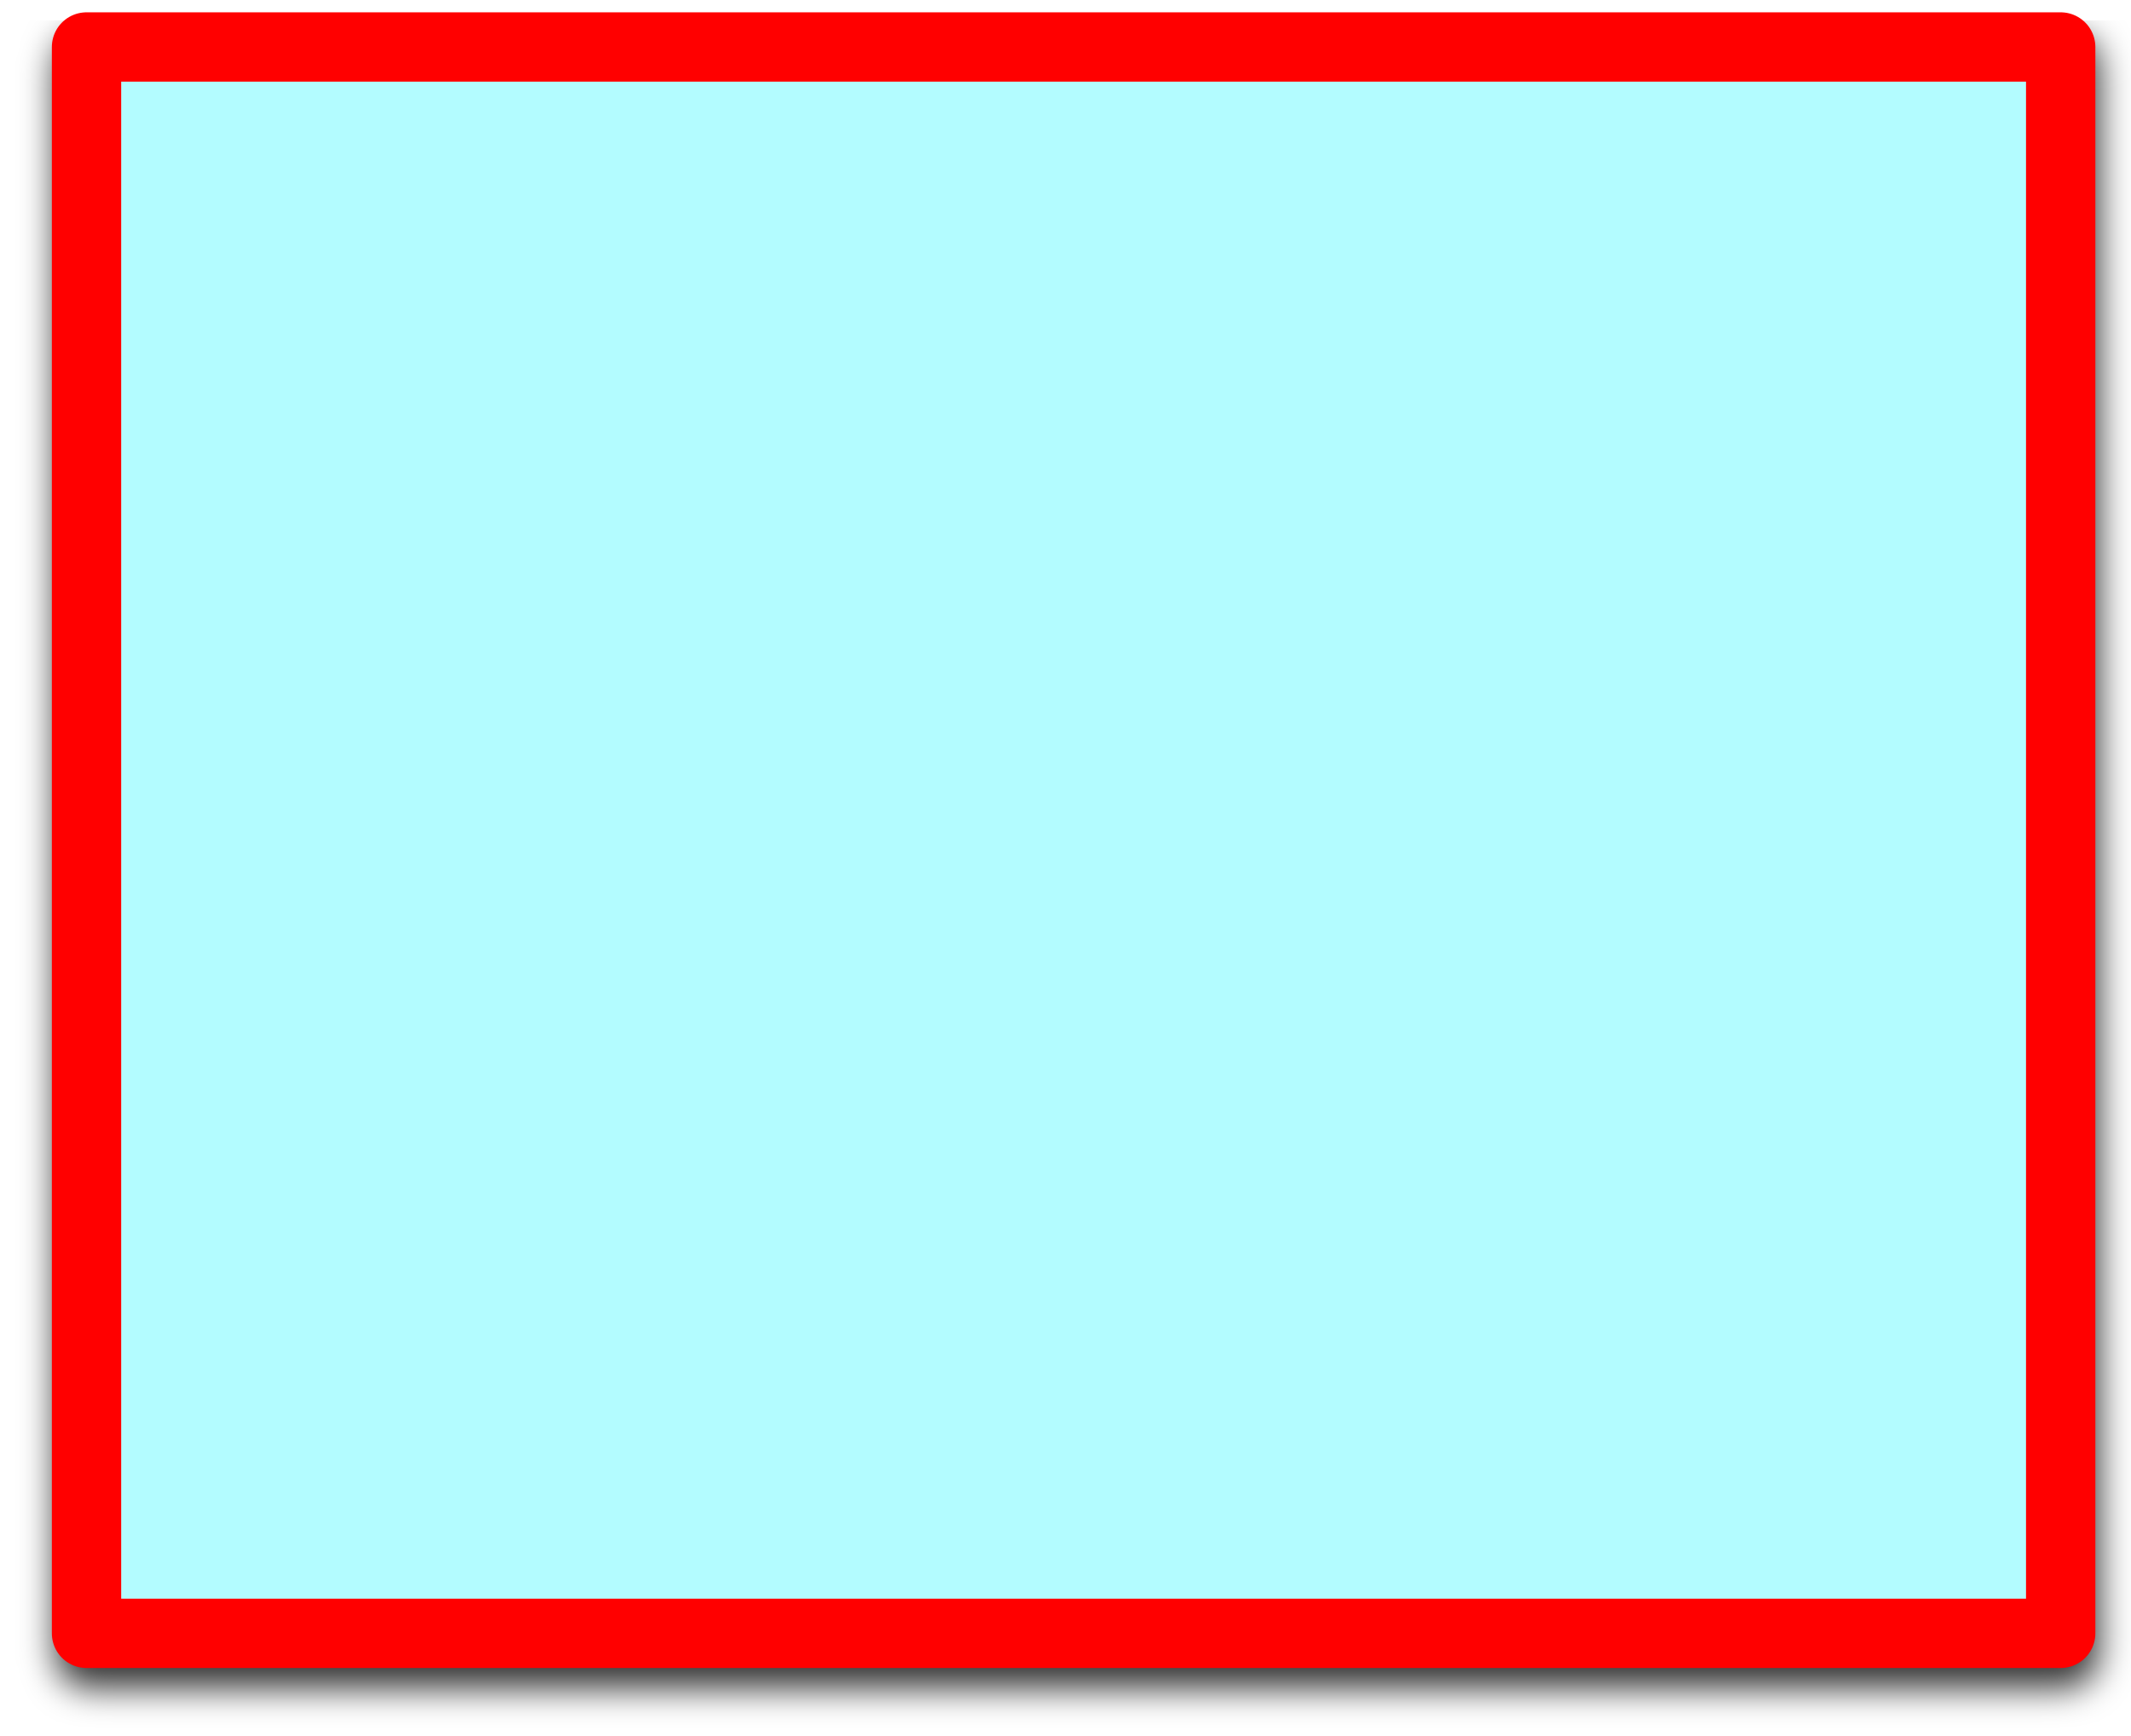
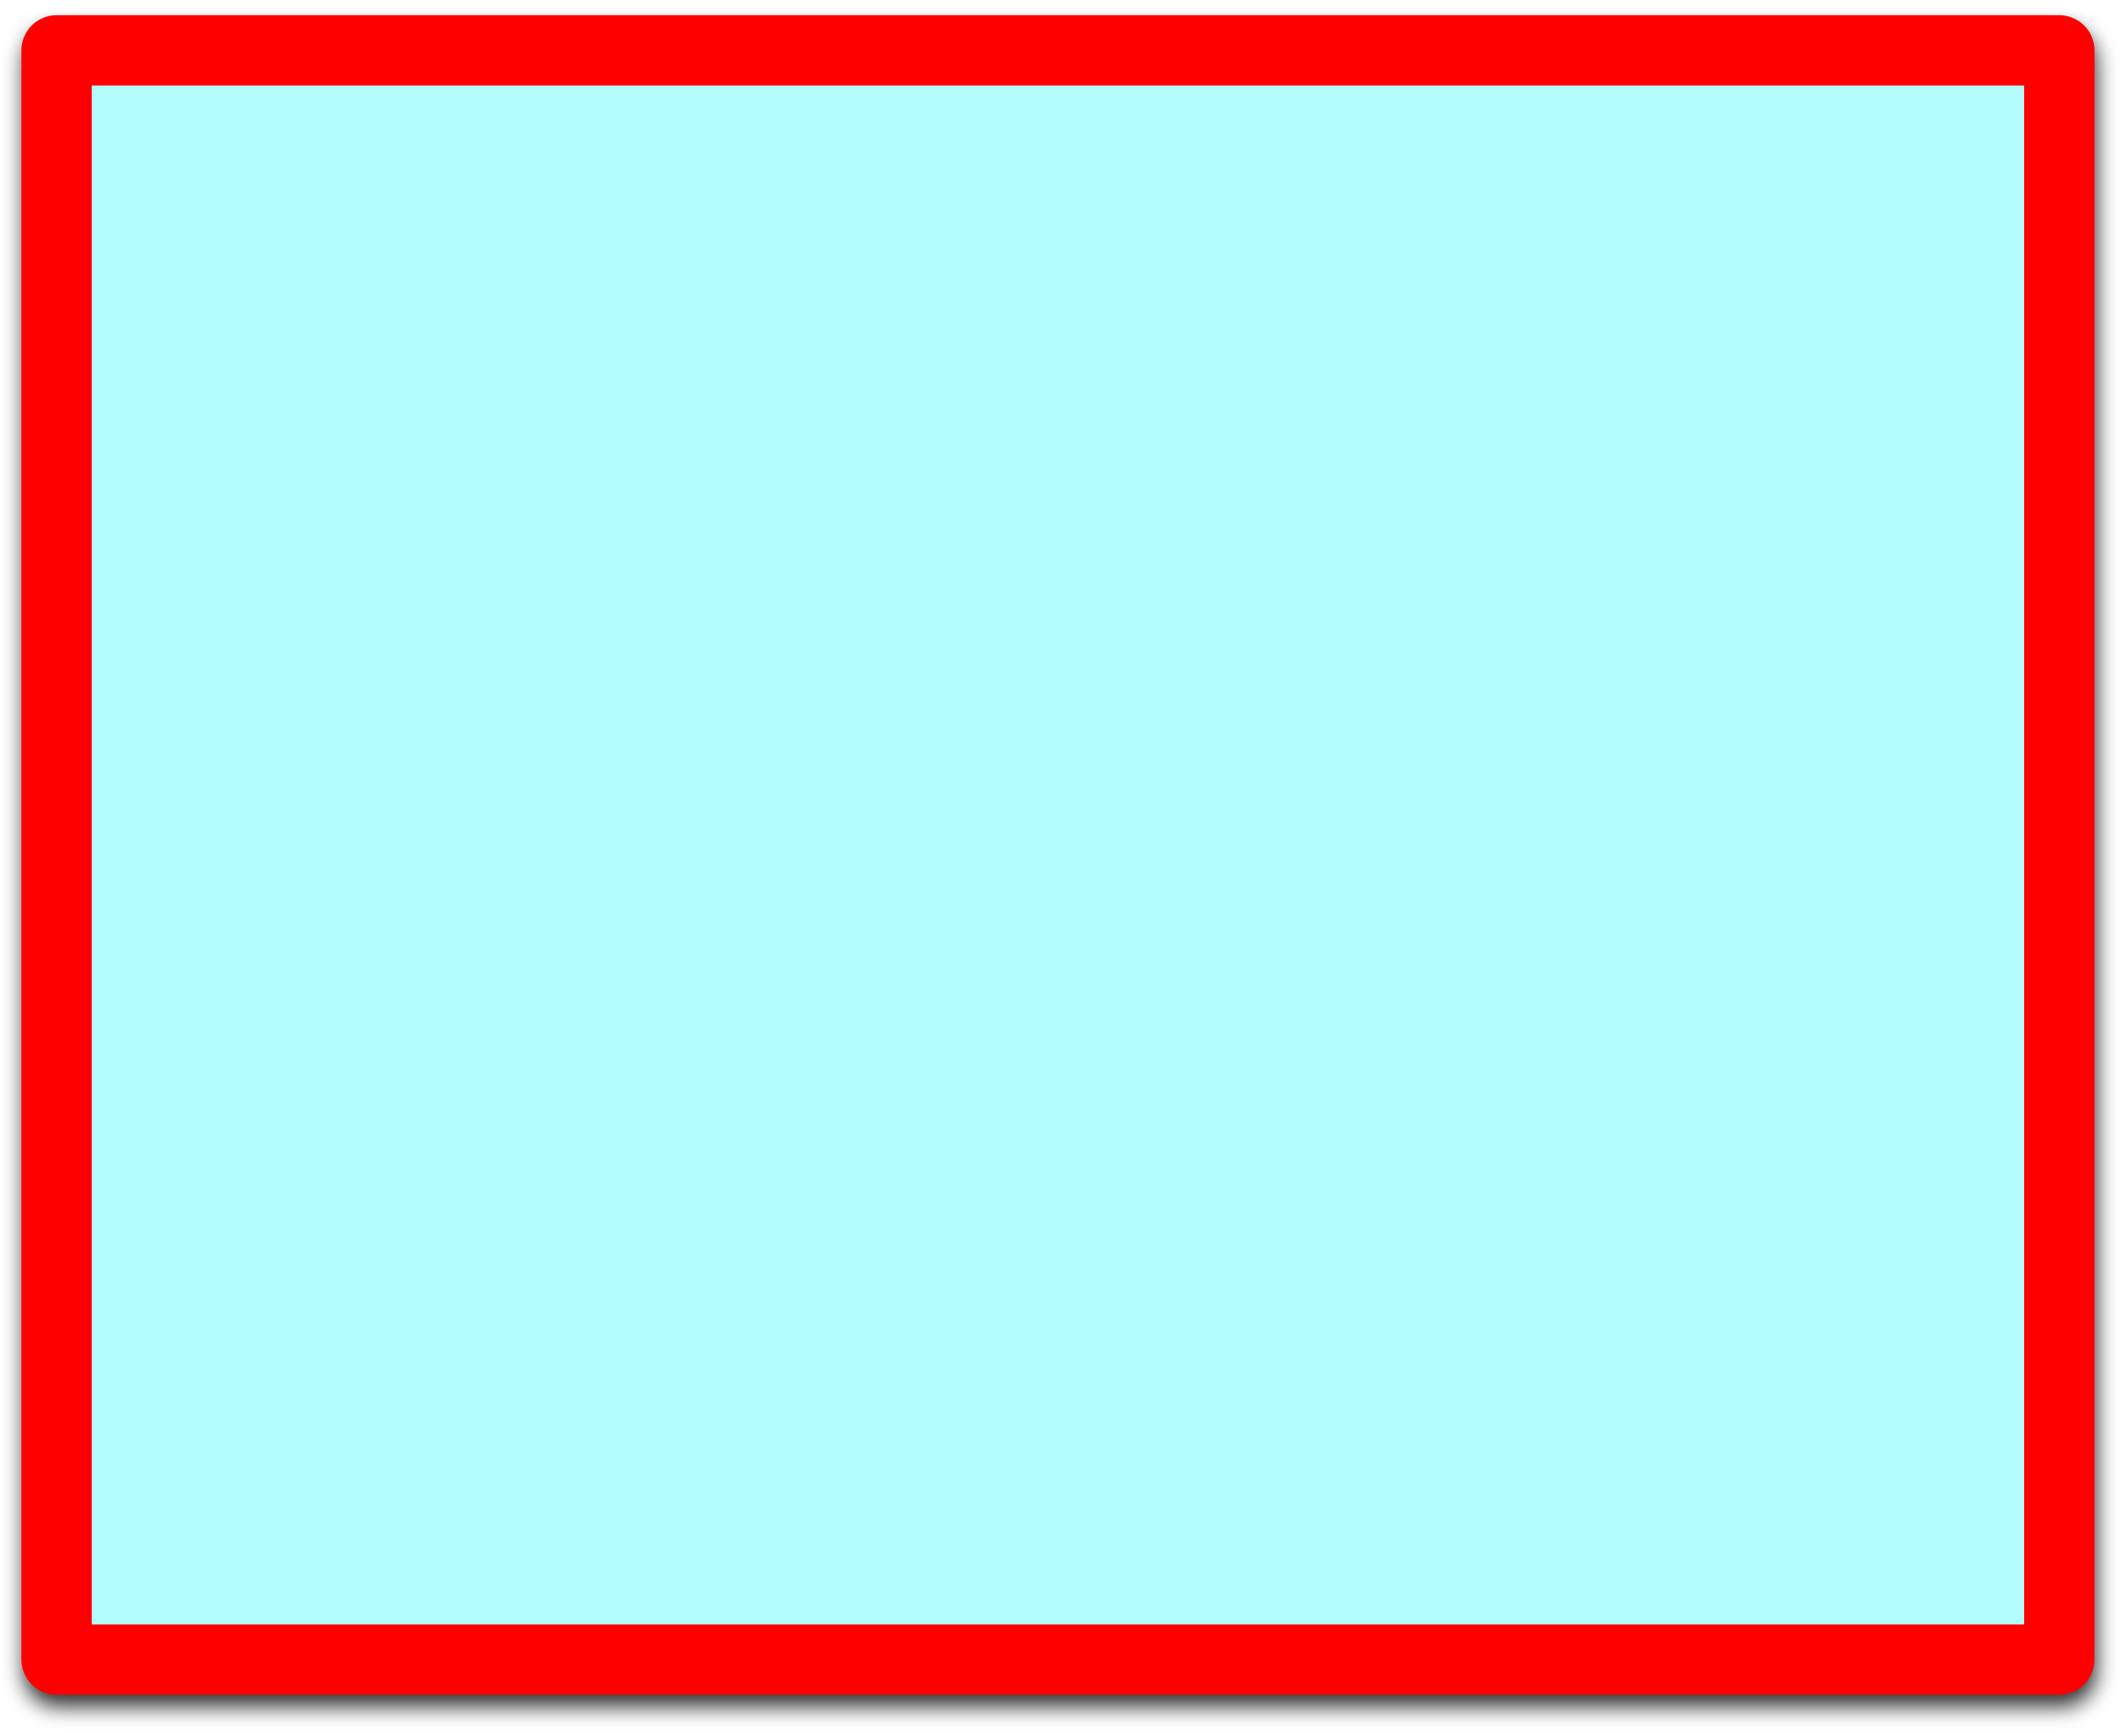
- <svg xmlns="http://www.w3.org/2000/svg" xmlns:xlink="http://www.w3.org/1999/xlink" version="1.1" preserveAspectRatio="none" x="0px" y="0px" width="415px" height="338px" viewBox="0 0 415 338">
+ <svg xmlns="http://www.w3.org/2000/svg" xmlns:xlink="http://www.w3.org/1999/xlink" version="1.1" preserveAspectRatio="none" x="0px" y="0px" width="686px" height="560px" viewBox="0 0 686 560">
  <defs>
    <filter id="Filter_1" x="-20%" y="-20%" width="140%" height="140%" color-interpolation-filters="sRGB">
      <feFlood flood-color="#000000" flood-opacity="0.8" in="SourceGraphic" result="result1" />
      <feComposite in2="SourceGraphic" in="result1" operator="in" result="result2" />
      <feGaussianBlur in="result2" stdDeviation="3.333,3.333" result="result3" />
      <feOffset dx="0.695" dy="3.939" in="result3" result="result4" />
      <feComposite in2="result4" in="SourceGraphic" operator="over" result="result5" />
    </filter>
    <g id="Duplicate_Items_Folder_Symbol_16_copy_2_0_Layer0_0_FILL">
-       <path fill="#B3FCFF" stroke="none" d=" M 284.8 0 L 0 0 0 228.9 284.8 228.9 284.8 0 Z" />
+       <path fill="#B3FCFF" stroke="none" d=" M 0 0 L 0 228.9 284.8 228.9 284.8 0 0 0 Z" />
    </g>
    <path id="Duplicate_Items_Folder_Symbol_16_copy_2_0_Layer0_0_1_STROKES" stroke="#FF0000" stroke-width="10" stroke-linejoin="round" stroke-linecap="round" fill="none" d=" M 0 0 L 284.8 0 284.8 228.9 0 228.9 0 0 Z" />
  </defs>
  <g filter="url(#Filter_1)" transform="matrix( 1, 0, 0, 1, 0,0) ">
-     <g transform="matrix( 1.349915, 0, 0, 1.349915, 16.85,9.15) ">
+     <g transform="matrix( 2.267944, 0, 0, 2.267944, 18.25,16.25) ">
      <g transform="matrix( 1, 0, 0, 1, 0,0) ">
        <use xlink:href="#Duplicate_Items_Folder_Symbol_16_copy_2_0_Layer0_0_FILL" />
        <use xlink:href="#Duplicate_Items_Folder_Symbol_16_copy_2_0_Layer0_0_1_STROKES" />
      </g>
    </g>
  </g>
</svg>
